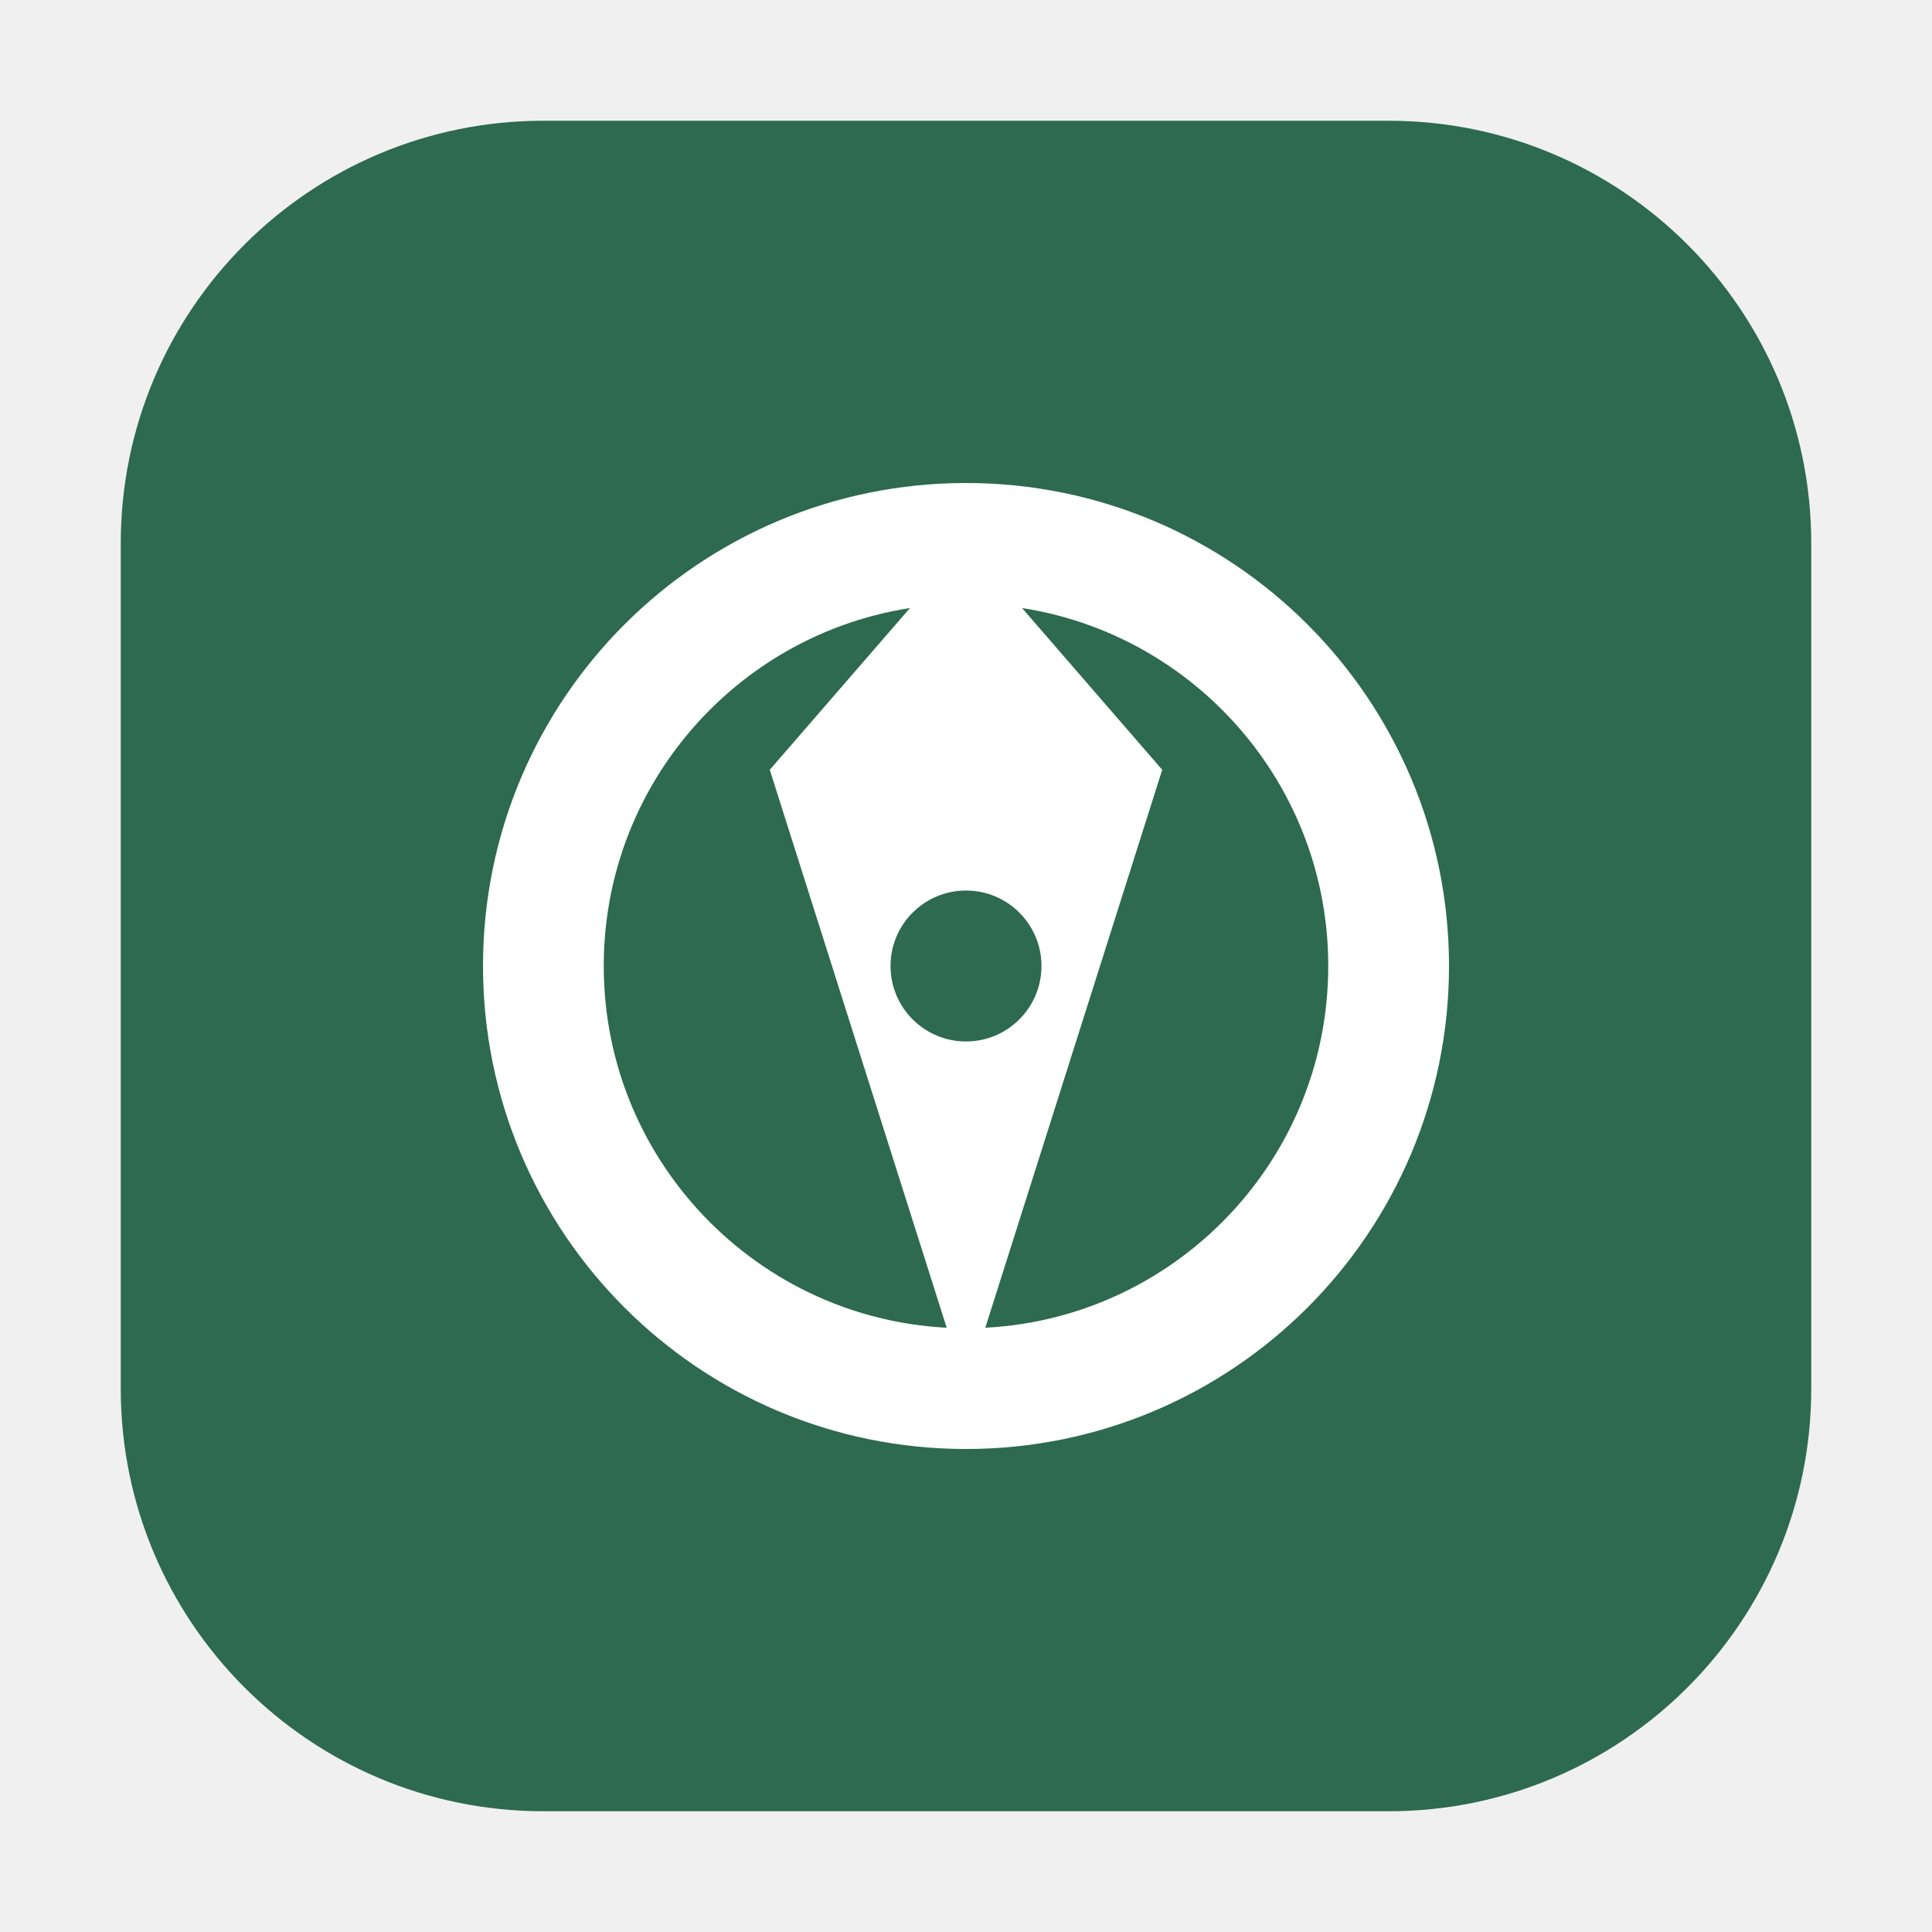
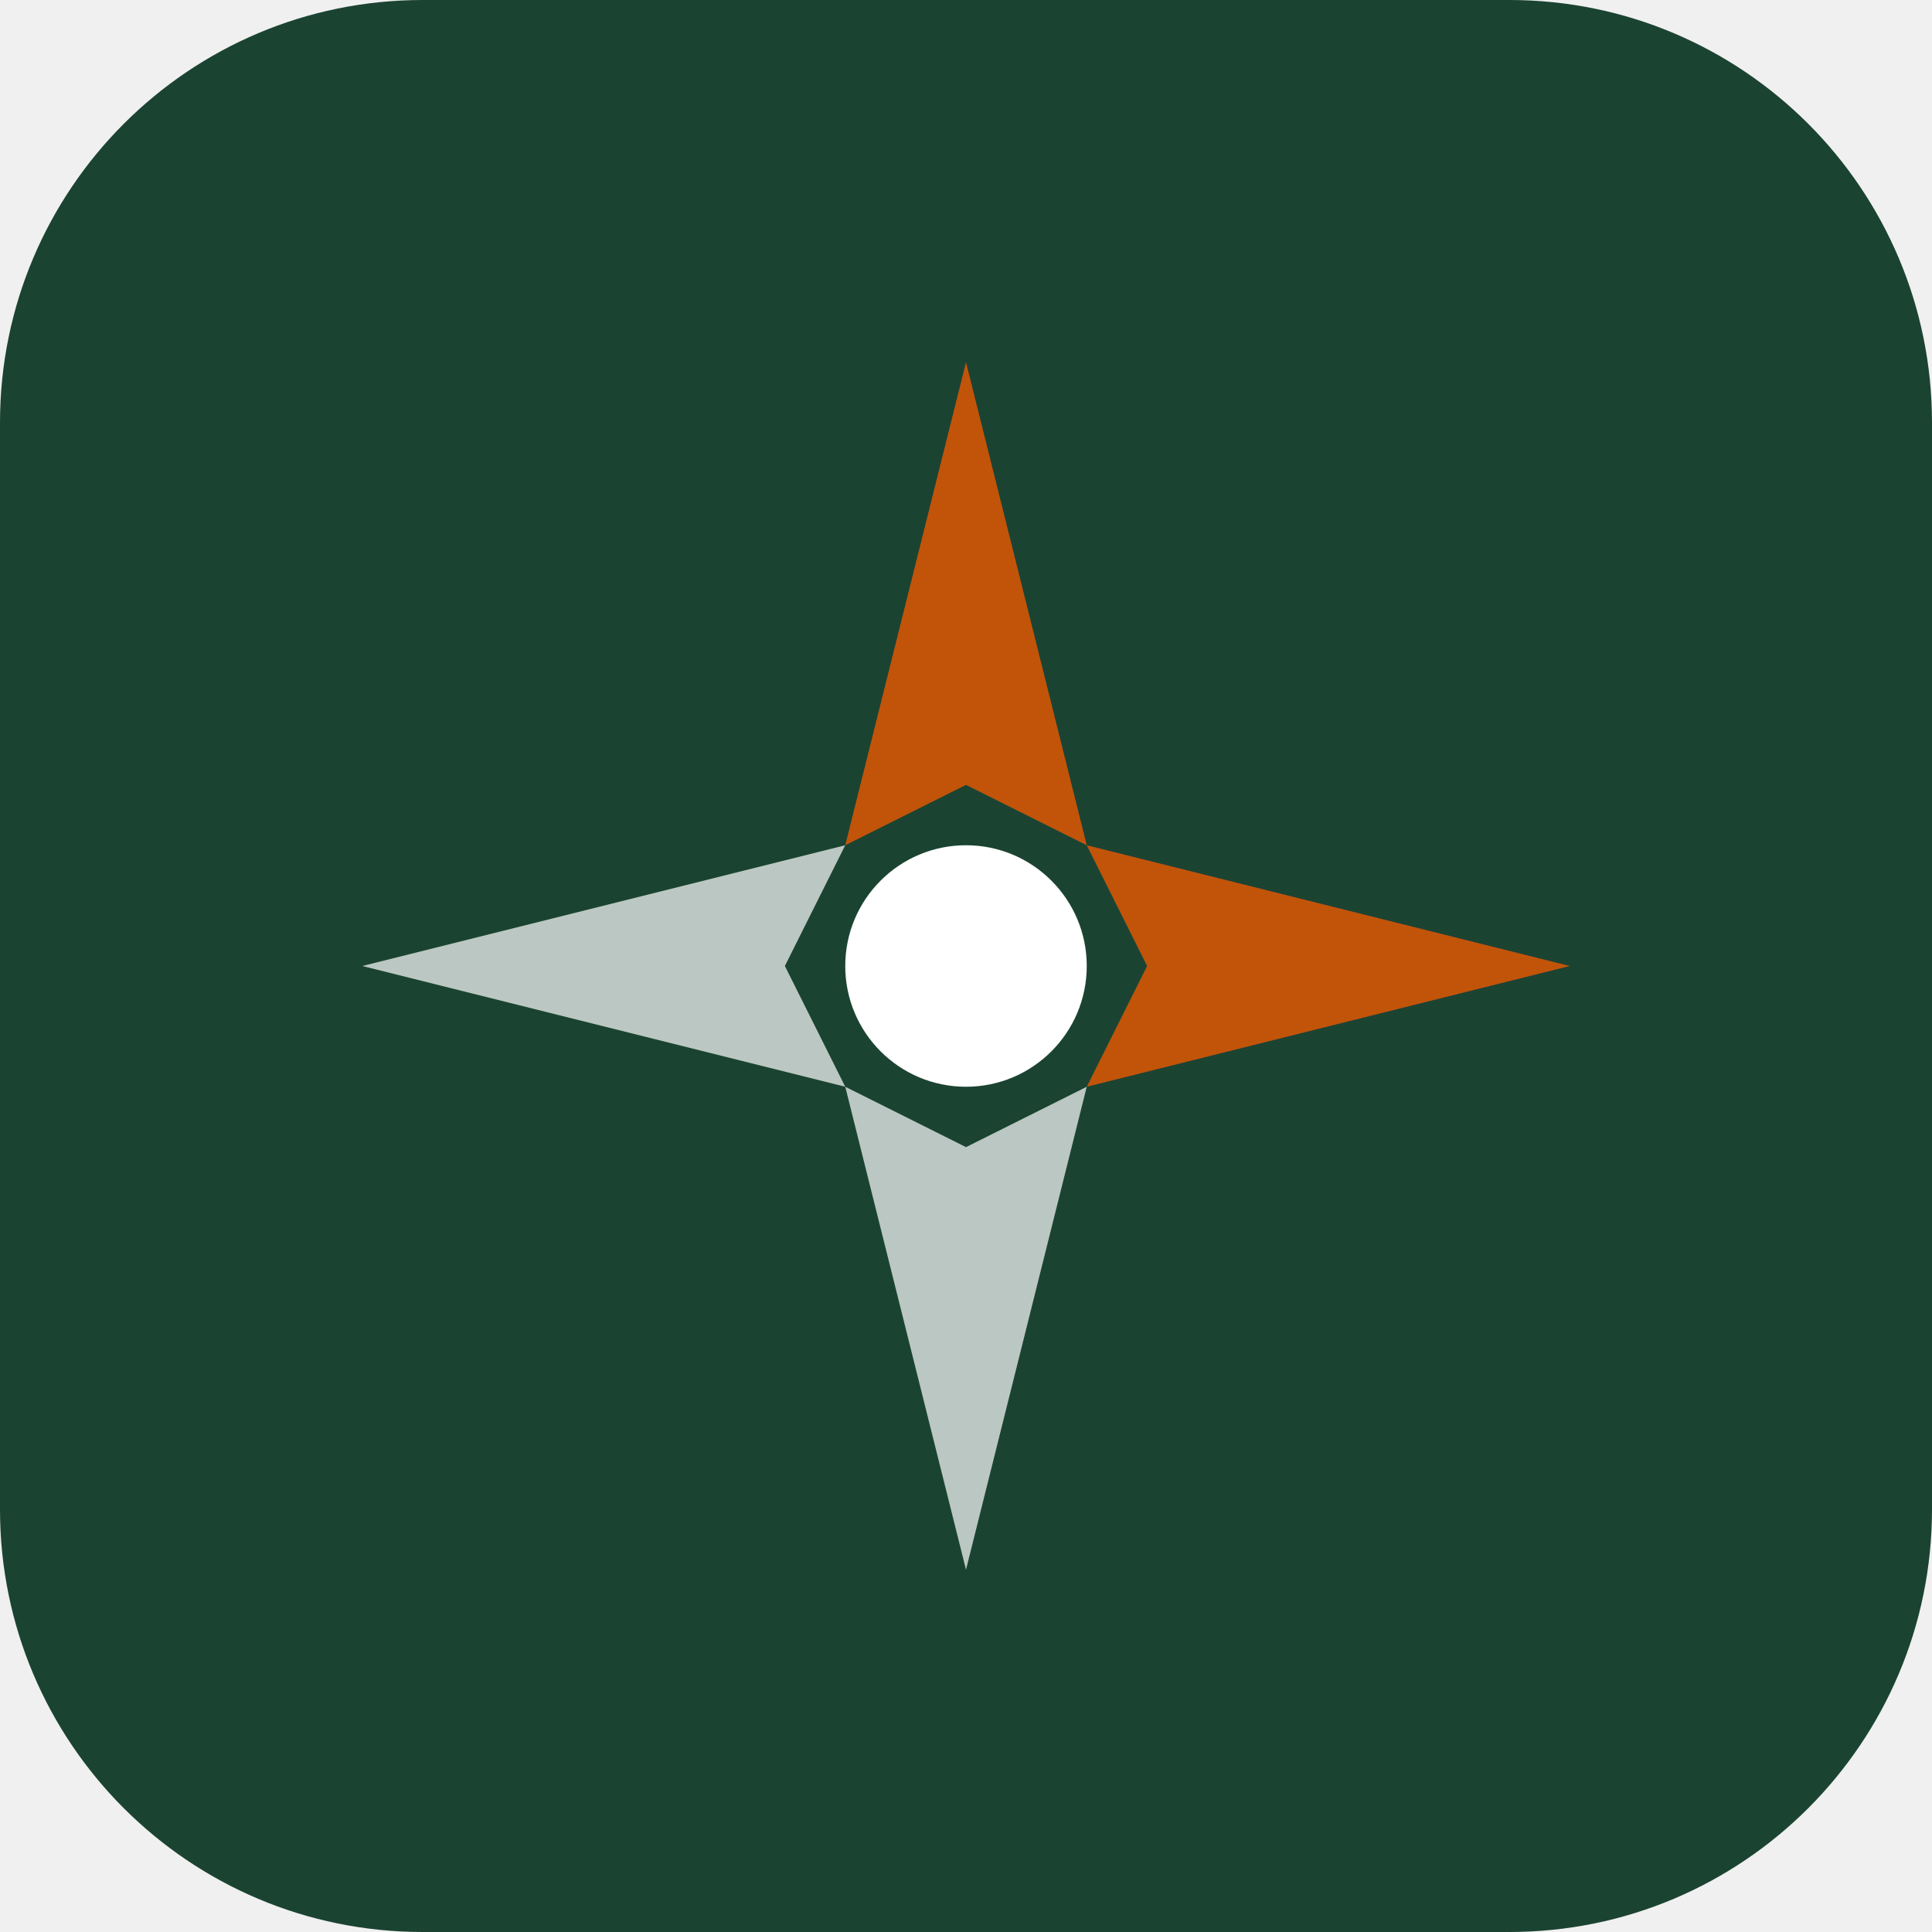
- <svg xmlns="http://www.w3.org/2000/svg" viewBox="0 0 64 64" fill="none">
-   <rect x="4" y="4" width="56" height="56" rx="14" fill="#2D6A4F" />
-   <circle cx="32" cy="32" r="14" stroke="#FFFFFF" stroke-width="4" />
-   <path d="M32 18L38.5 25.5L32 46L25.5 25.5L32 18Z" fill="#FFFFFF" />
-   <circle cx="32" cy="32" r="2.5" fill="#2D6A4F" />
+ <svg xmlns="http://www.w3.org/2000/svg" viewBox="0 0 32 32" fill="none">
+   <rect width="32" height="32" rx="7" fill="#1B4332" />
+   <path d="M16 6 L18 14 L16 13 L14 14 Z" fill="#C2540A" />
+   <path d="M16 26 L14 18 L16 19 L18 18 Z" fill="white" opacity="0.7" />
+   <path d="M6 16 L14 14 L13 16 L14 18 Z" fill="white" opacity="0.7" />
+   <path d="M26 16 L18 18 L19 16 L18 14 Z" fill="#C2540A" />
+   <circle cx="16" cy="16" r="2" fill="white" />
</svg>
